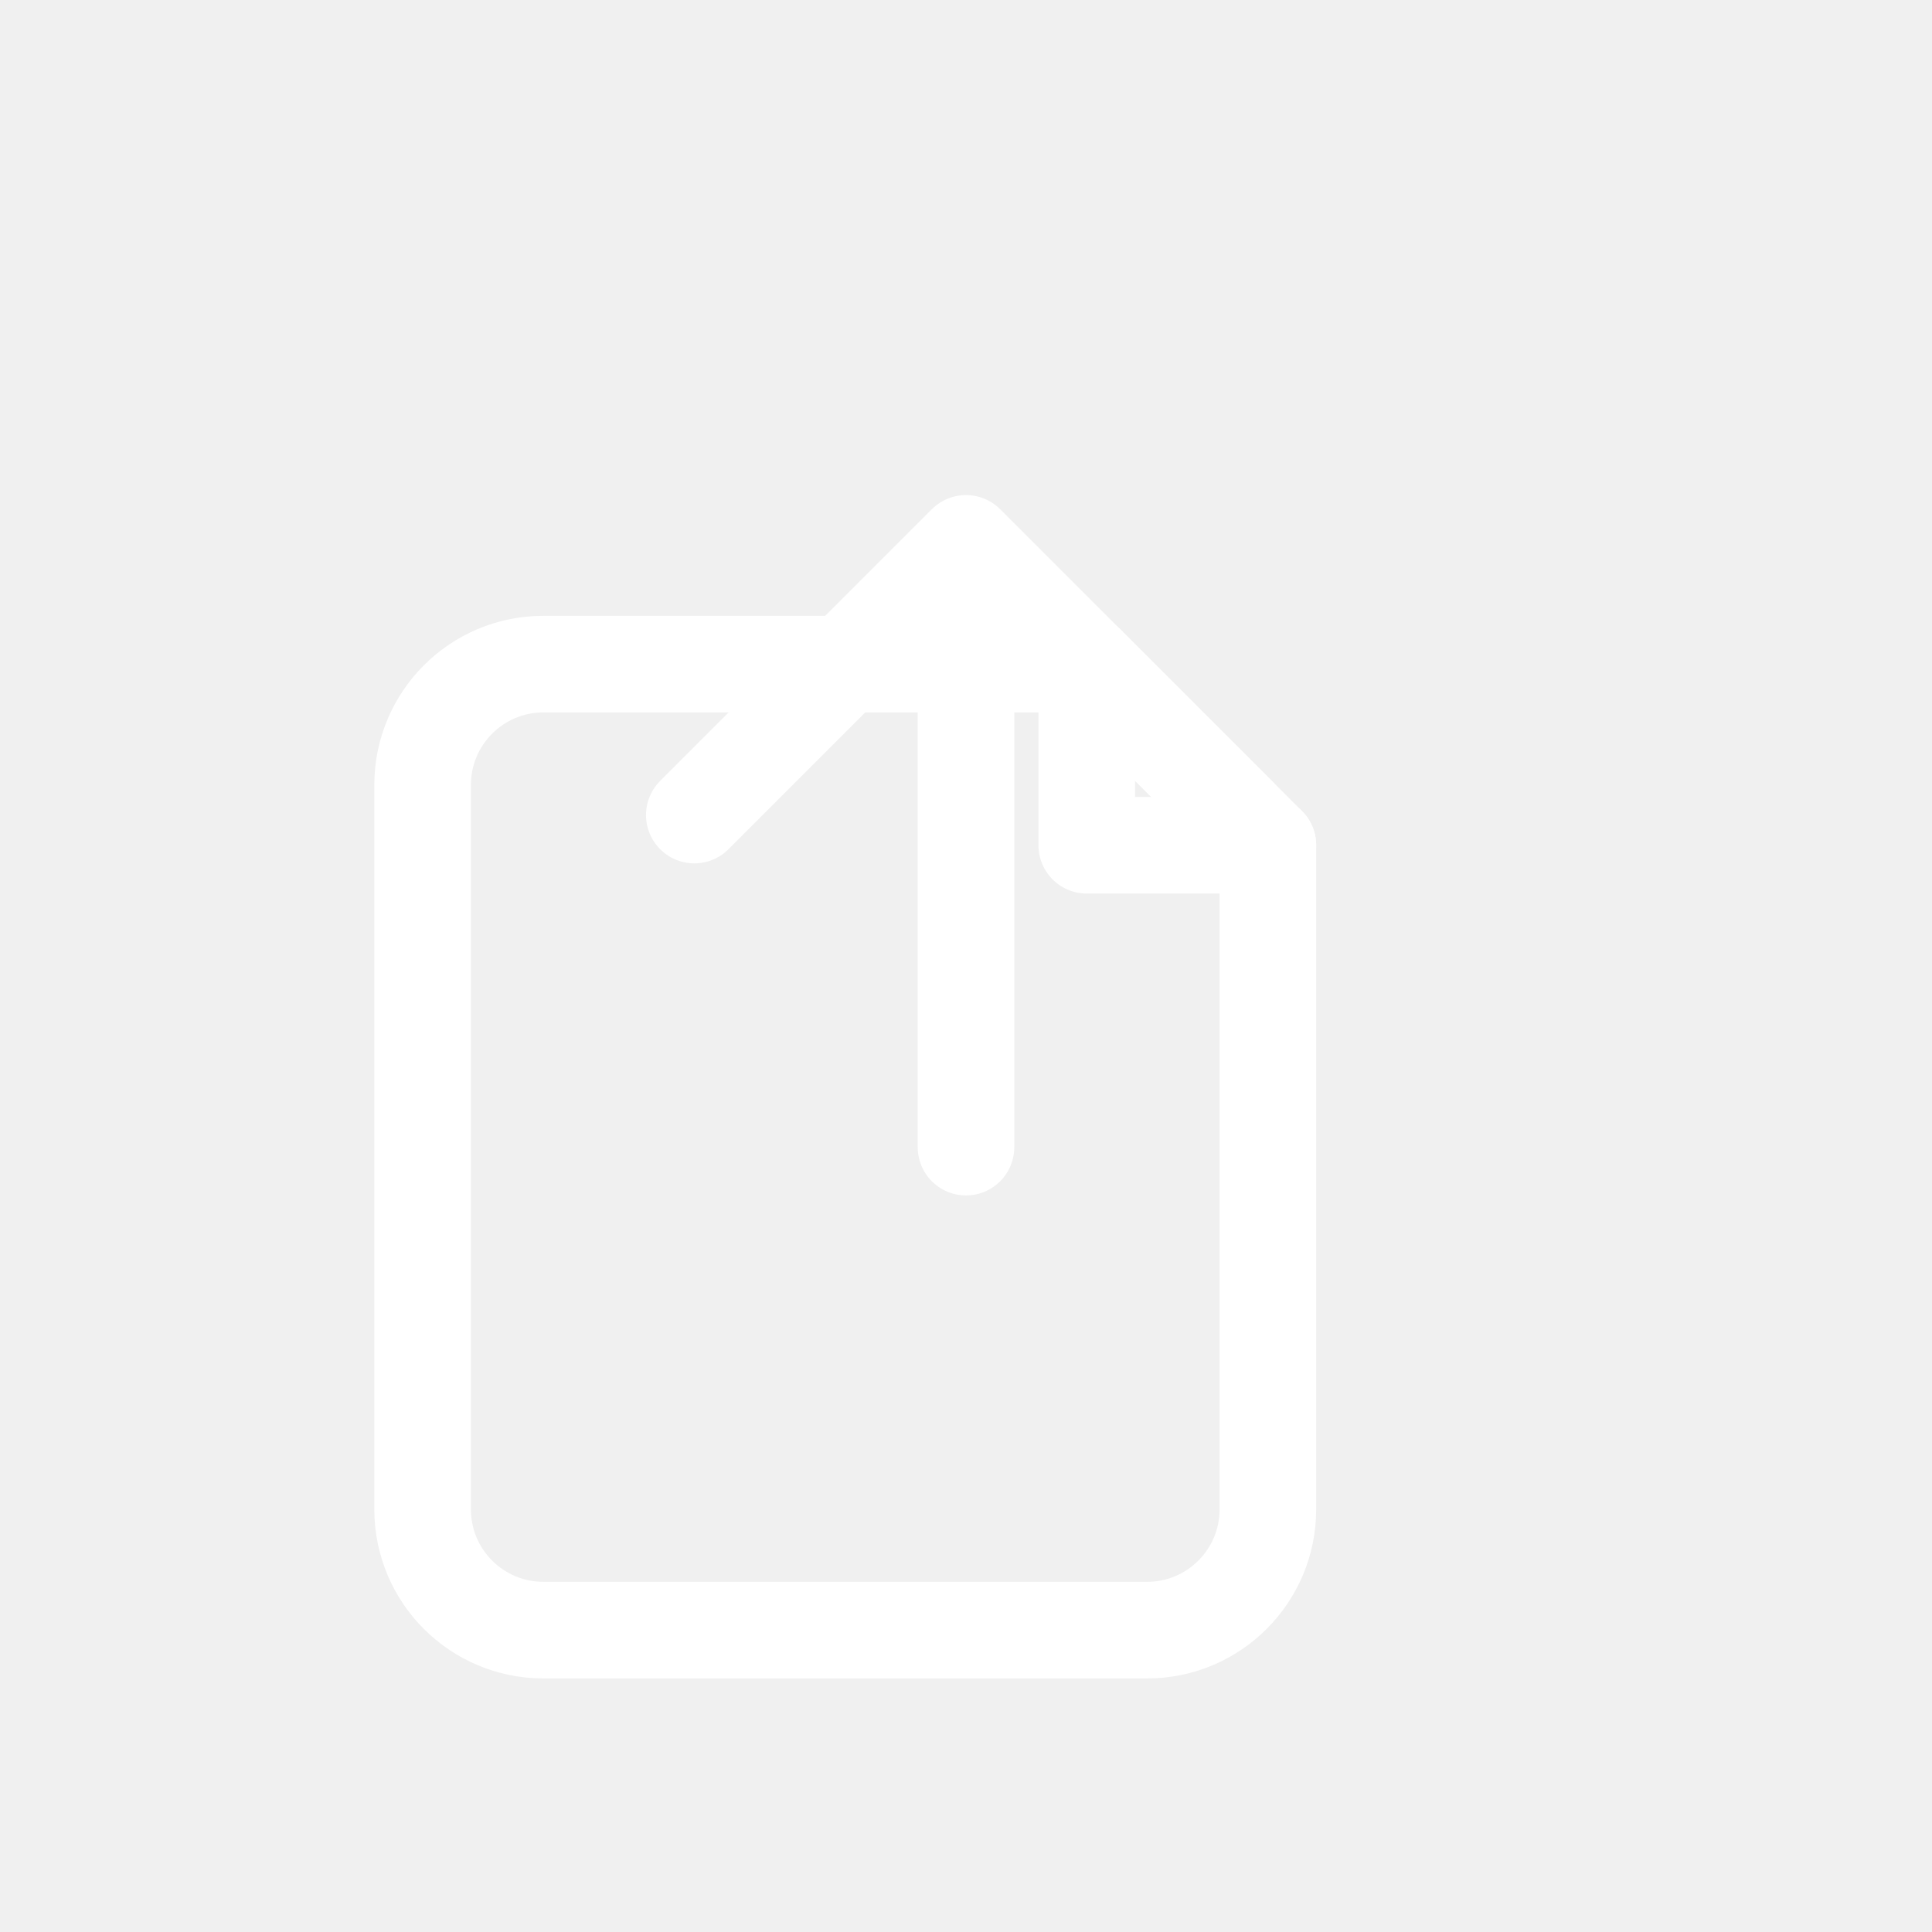
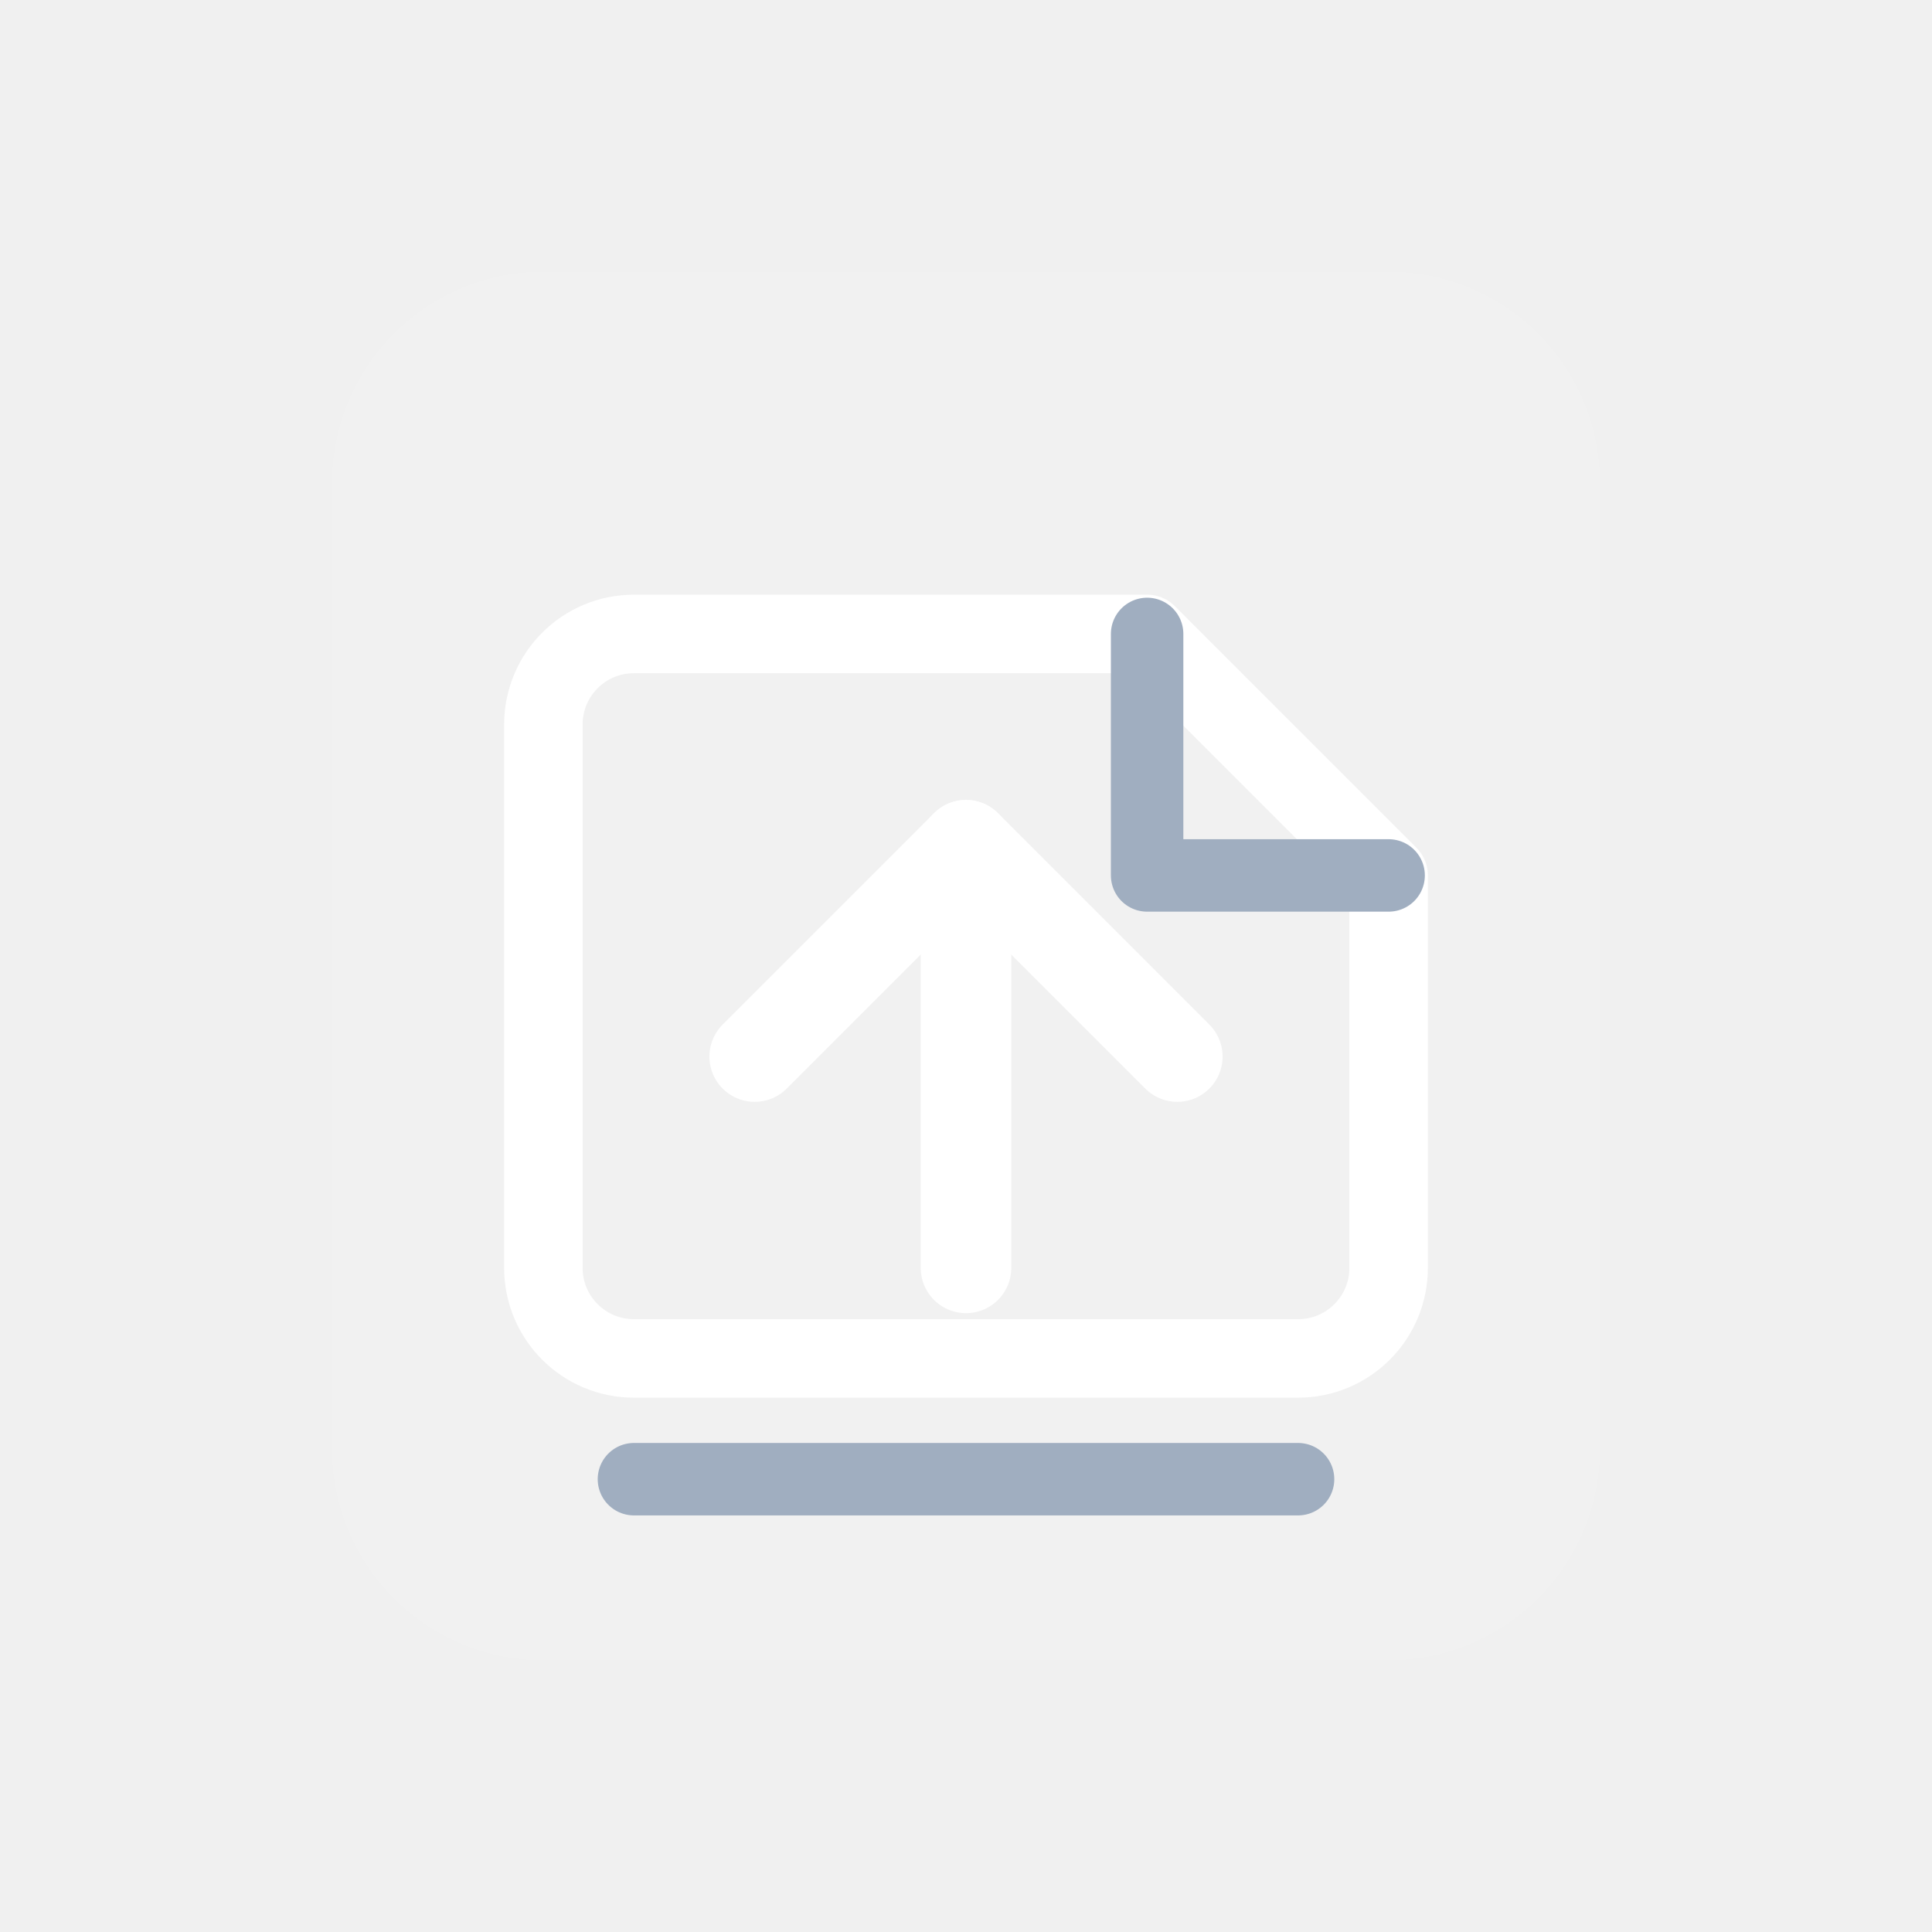
- <svg xmlns="http://www.w3.org/2000/svg" viewBox="0 0 64 64" fill="none">
-   <path stroke="#ffffff" stroke-width="3.2" stroke-linecap="round" stroke-linejoin="round" d="M32 38V18m0 0l-9 9m9-9l9 9" />
-   <path stroke="#ffffff" stroke-width="3.2" stroke-linecap="round" stroke-linejoin="round" d="M20 22h16l6 6v22a4 4 0 0 1-4 4H18a4 4 0 0 1-4-4V26a4 4 0 0 1 4-4h2" />
-   <path stroke="#ffffff" stroke-width="3.2" stroke-linecap="round" stroke-linejoin="round" d="M36 22v6h6" />
+ <svg xmlns="http://www.w3.org/2000/svg" viewBox="0 0 64 64" fill="none" aria-hidden="true">
+   <rect x="11" y="9" width="42" height="46" rx="7" fill="#ffffff" fill-opacity="0.07" />
+   <path d="M18 42V24a3 3 0 0 1 3-3h17l8 8v13a3 3 0 0 1-3 3H21a3 3 0 0 1-3-3z" stroke="#ffffff" stroke-width="2.6" stroke-linejoin="round" />
+   <path d="M38 21v8h8" stroke="#a0aec0" stroke-width="2.4" stroke-linecap="round" stroke-linejoin="round" />
+   <path d="M32 28v14" stroke="#ffffff" stroke-width="3" stroke-linecap="round" />
+   <path d="M25 35l7-7 7 7" stroke="#ffffff" stroke-width="3" stroke-linecap="round" stroke-linejoin="round" />
+   <path d="M21 49h22" stroke="#a0aec0" stroke-width="2.4" stroke-linecap="round" />
</svg>
